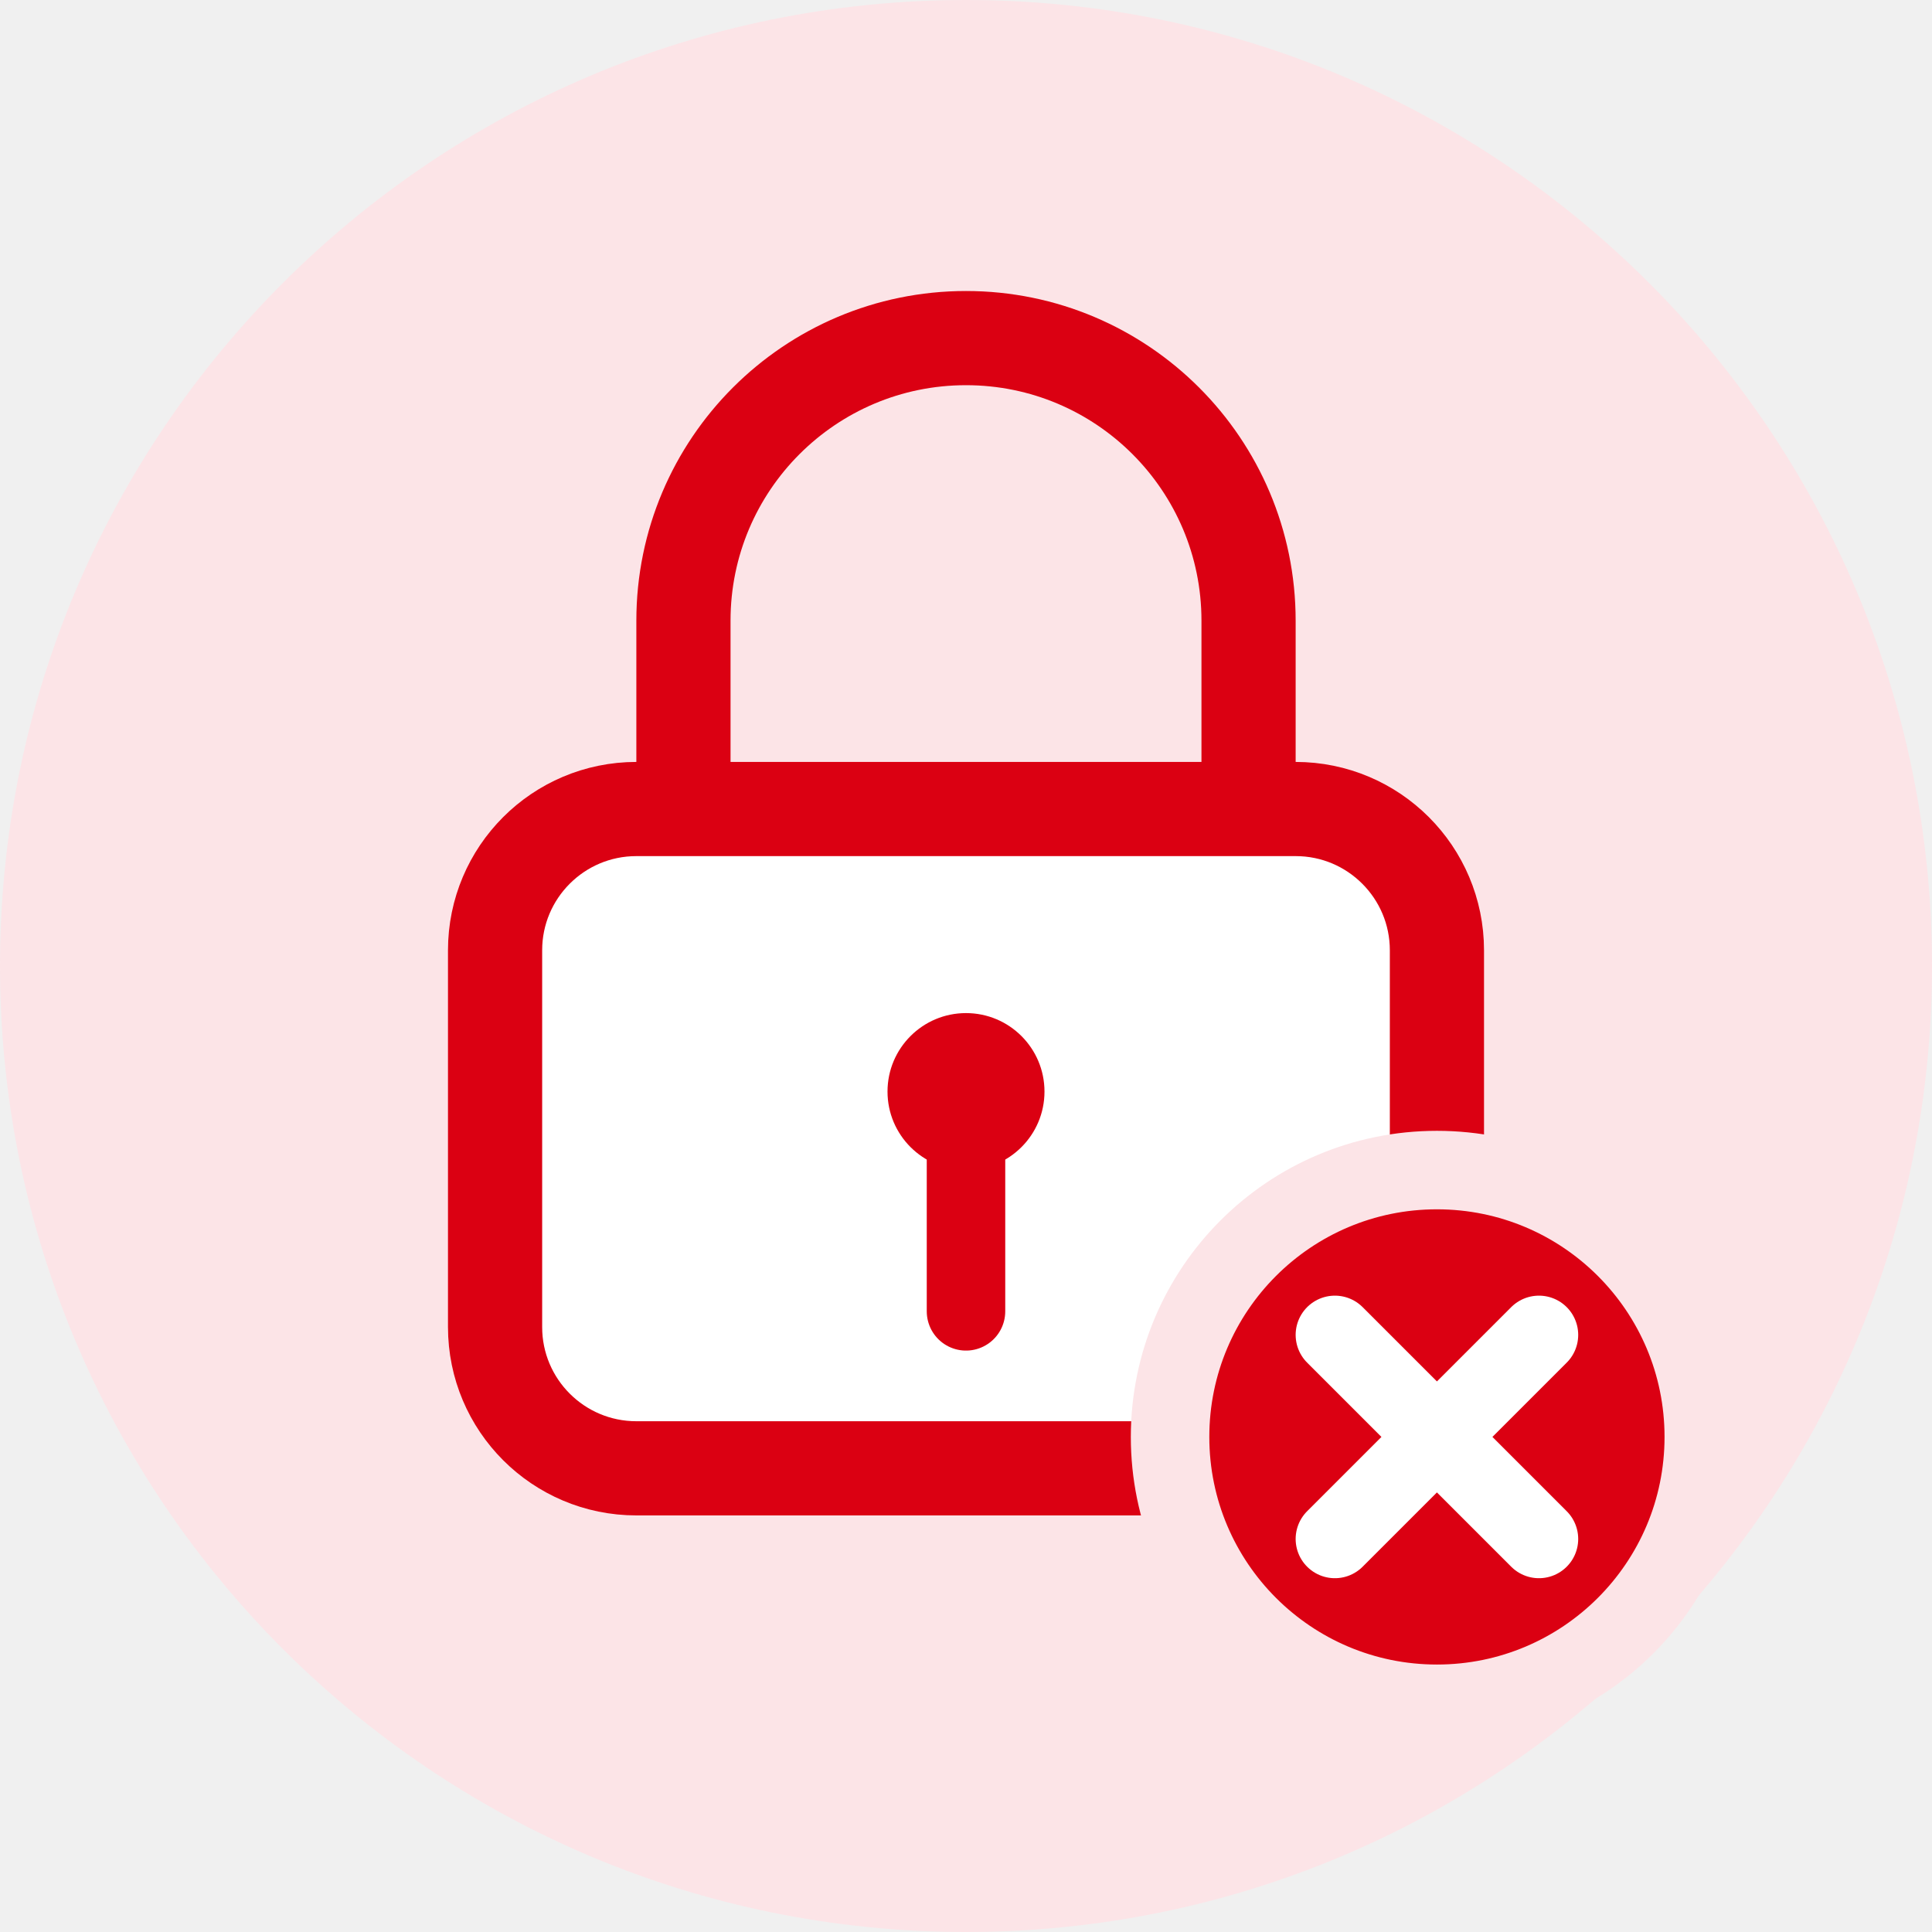
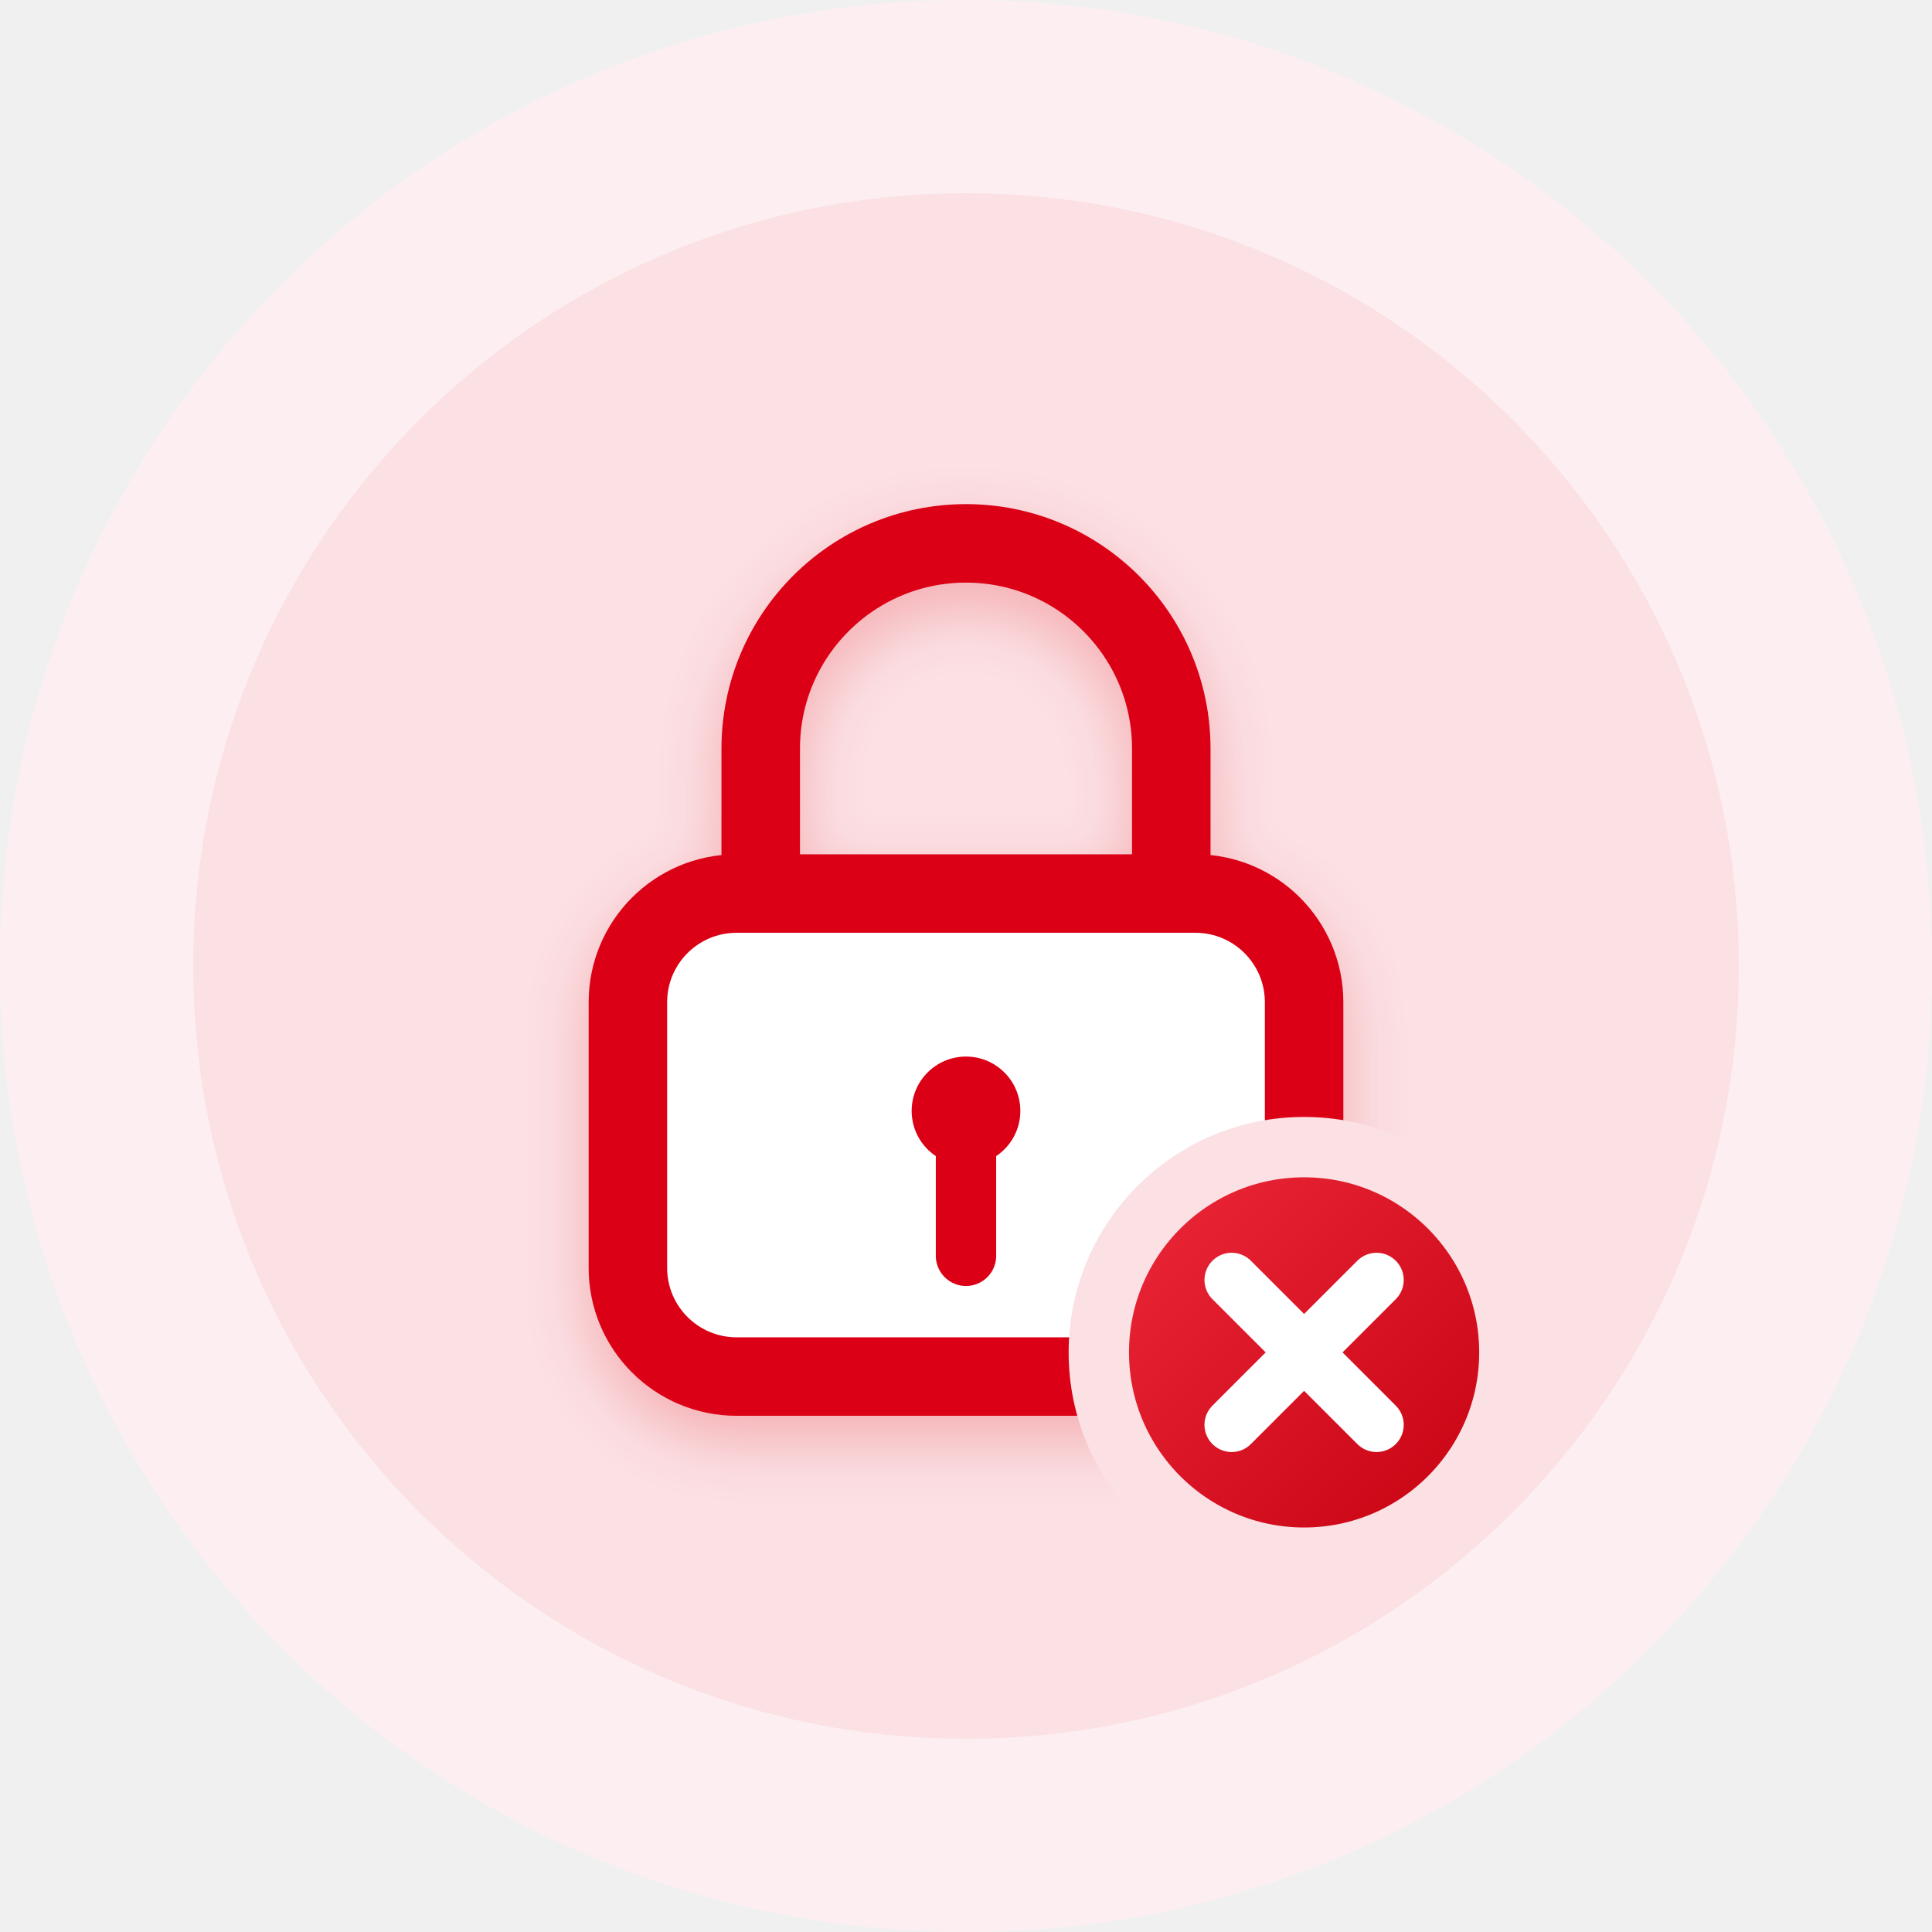
<svg xmlns="http://www.w3.org/2000/svg" viewBox="0 0 160 160" width="100%" height="100%" role="img" aria-label="Sign-in failed">
-   <circle cx="80" cy="80" r="80" fill="#fce4e7" />
-   <g transform="translate(80 80) scale(1.3) translate(-80 -80)">
-     <path d="M62 72V58a18 18 0 0 1 36 0v14" fill="none" stroke="#db0012" stroke-width="6" stroke-linecap="round" />
-     <rect x="50" y="70" width="60" height="42" rx="9" fill="#fff" stroke="#db0012" stroke-width="6" />
-     <circle cx="80" cy="88" r="5" fill="#db0012" />
-     <path d="M80 92v10" stroke="#db0012" stroke-width="5" stroke-linecap="round" />
-     <circle cx="110" cy="110" r="17" fill="#db0012" stroke="#fce4e7" stroke-width="5" />
-     <path d="M103.500 103.500l13 13M116.500 103.500l-13 13" stroke="#fff" stroke-width="5" stroke-linecap="round" />
+   <defs>
+     <linearGradient id="lm-badge" x1="0" y1="0" x2="1" y2="1">
+       <stop offset="0" stop-color="#ef2a3c" />
+       <stop offset="1" stop-color="#c4000f" />
+     </linearGradient>
+     <filter id="lm-shadow" x="-30%" y="-30%" width="160%" height="160%">
+       <feDropShadow dx="0" dy="2" stdDeviation="2.500" flood-color="#db0012" flood-opacity=".22" />
+     </filter>
+   </defs>
+   <circle cx="80" cy="80" r="80" fill="#fdeff1" />
+   <circle cx="80" cy="80" r="64" fill="#fbe0e4" />
+   <g filter="url(#lm-shadow)">
+     <path d="M63 76V62a17 17 0 0 1 34 0v14" fill="none" stroke="#db0012" stroke-width="6.500" stroke-linecap="round" />
+     <rect x="52" y="74" width="56" height="40" rx="9" fill="#fff" stroke="#db0012" stroke-width="6.500" />
+     <circle cx="80" cy="92" r="4.500" fill="#db0012" />
+     <path d="M80 95v9" stroke="#db0012" stroke-width="5" stroke-linecap="round" />
  </g>
+   <circle cx="108" cy="112" r="17" fill="url(#lm-badge)" stroke="#fbe0e4" stroke-width="5" />
+   <path d="M102 106l12 12M114 106l-12 12" stroke="#fff" stroke-width="4.500" stroke-linecap="round" />
</svg>
